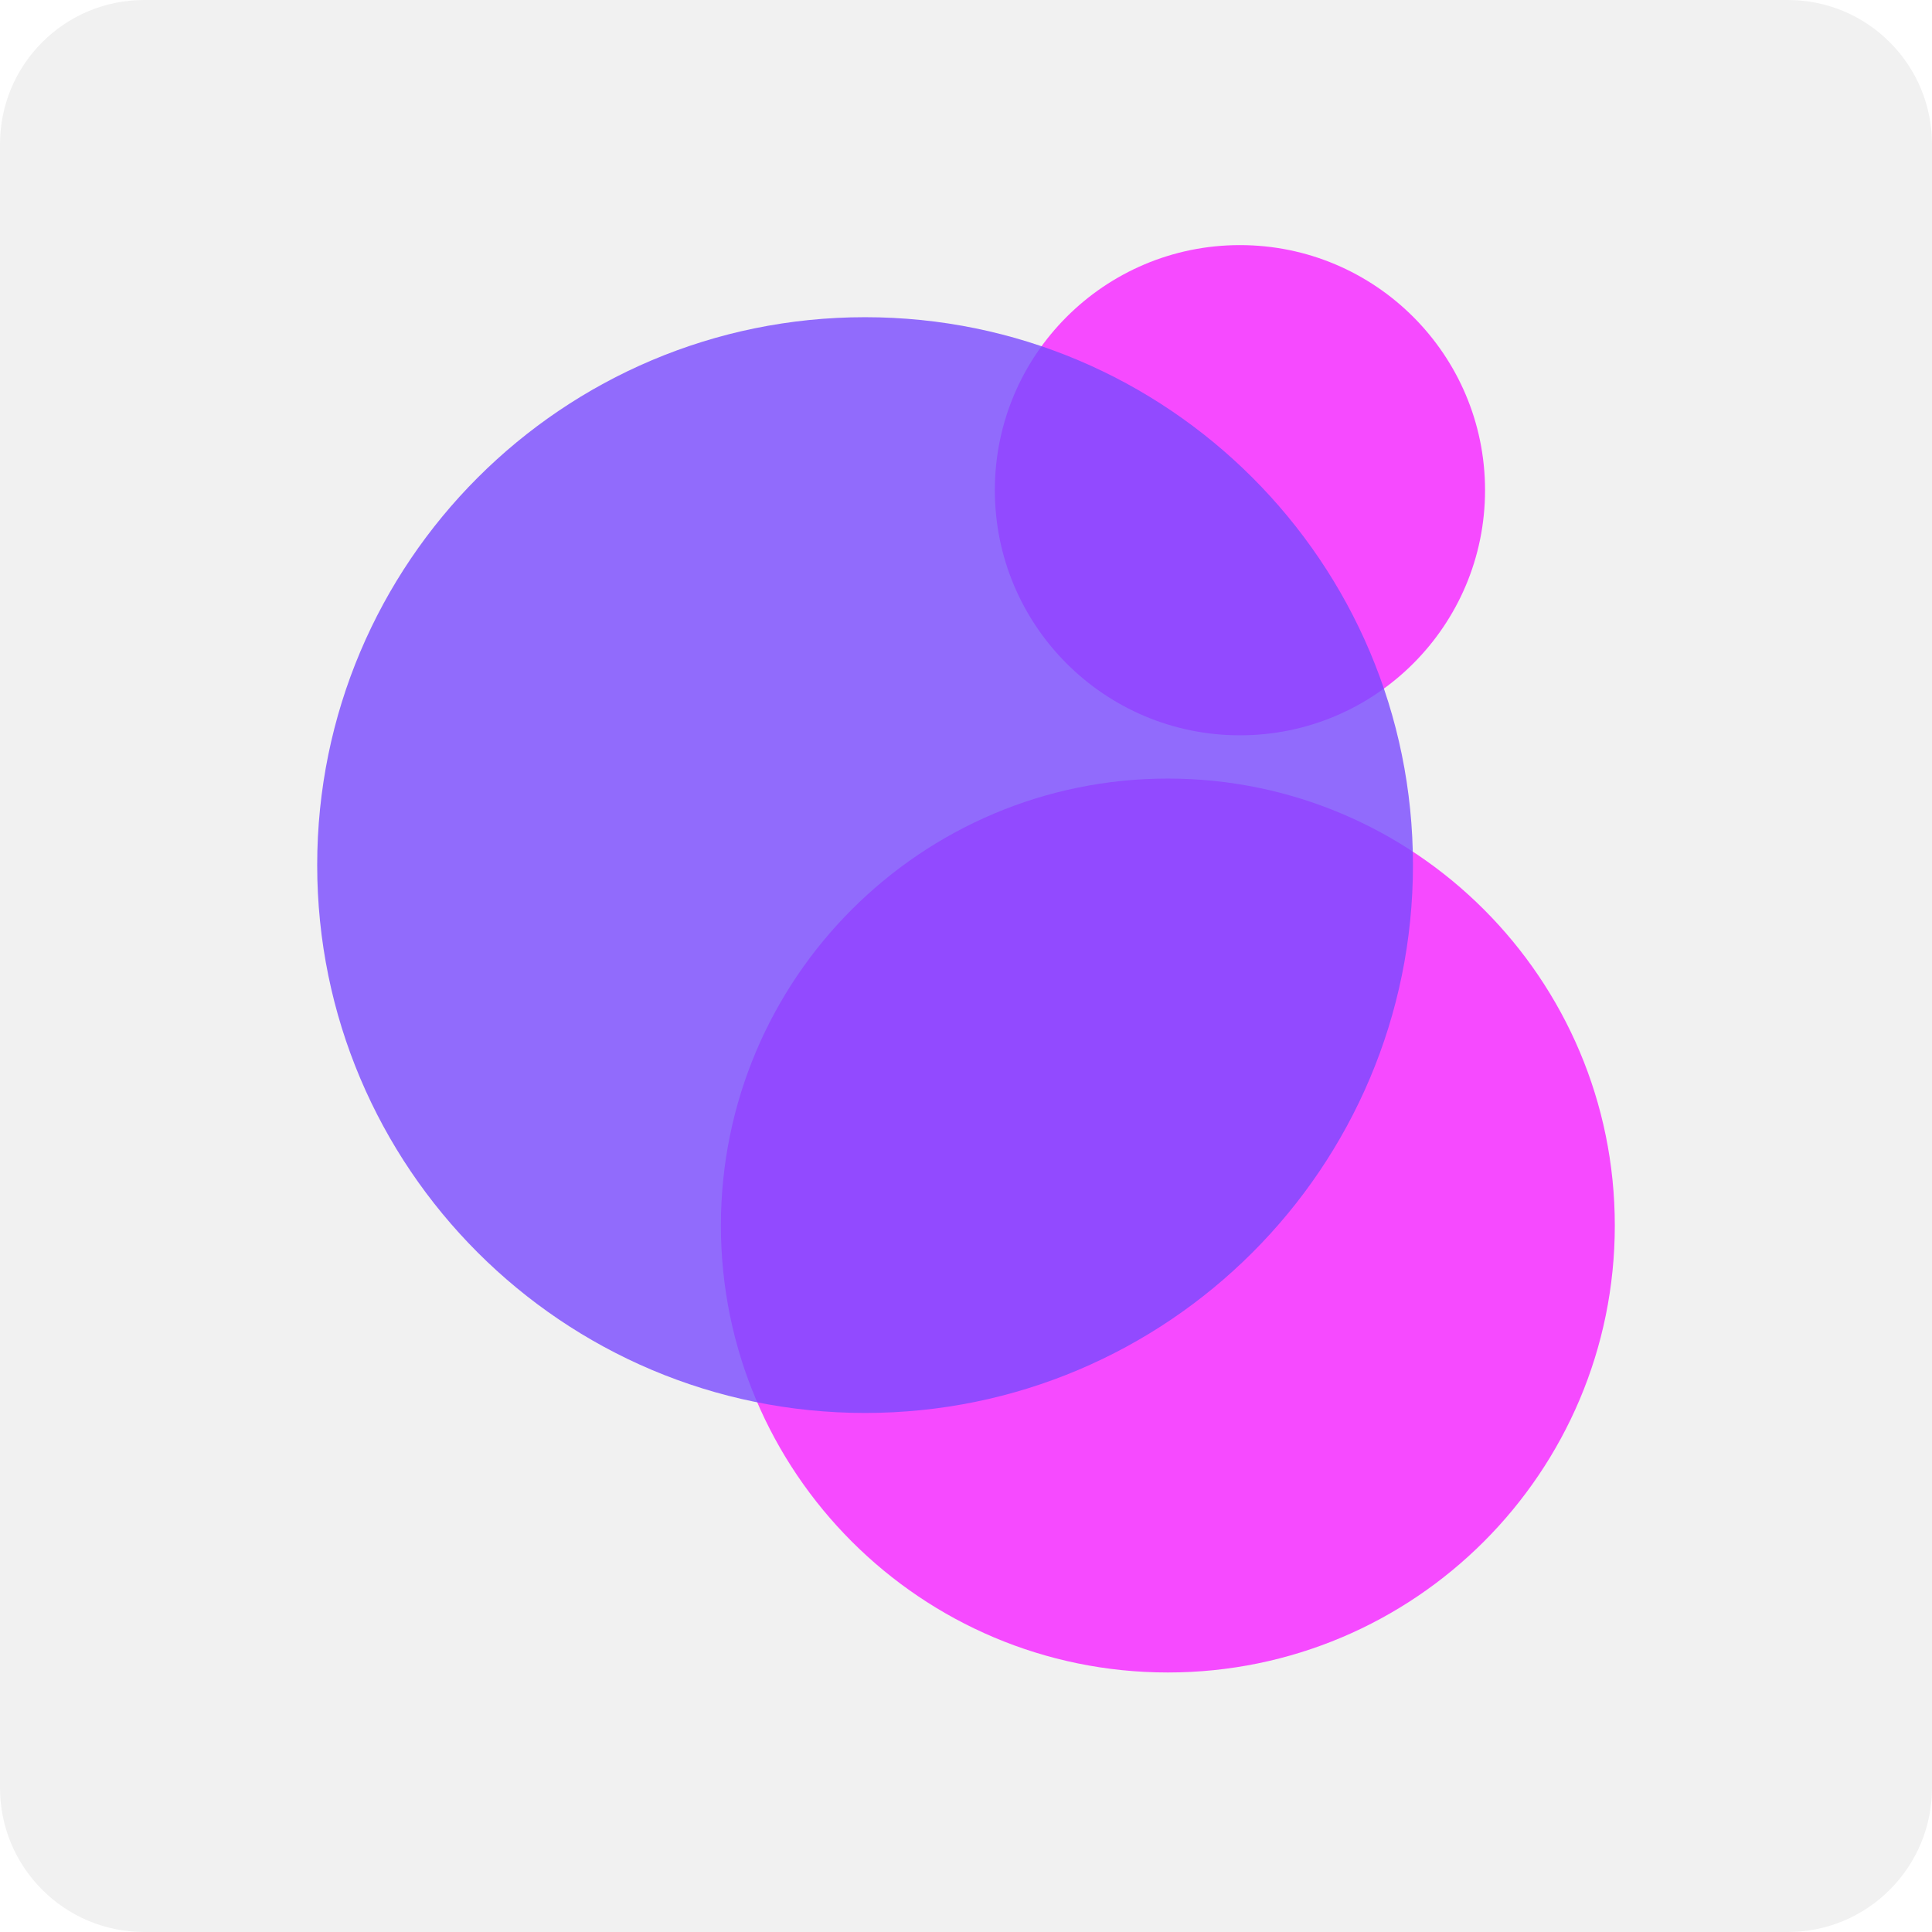
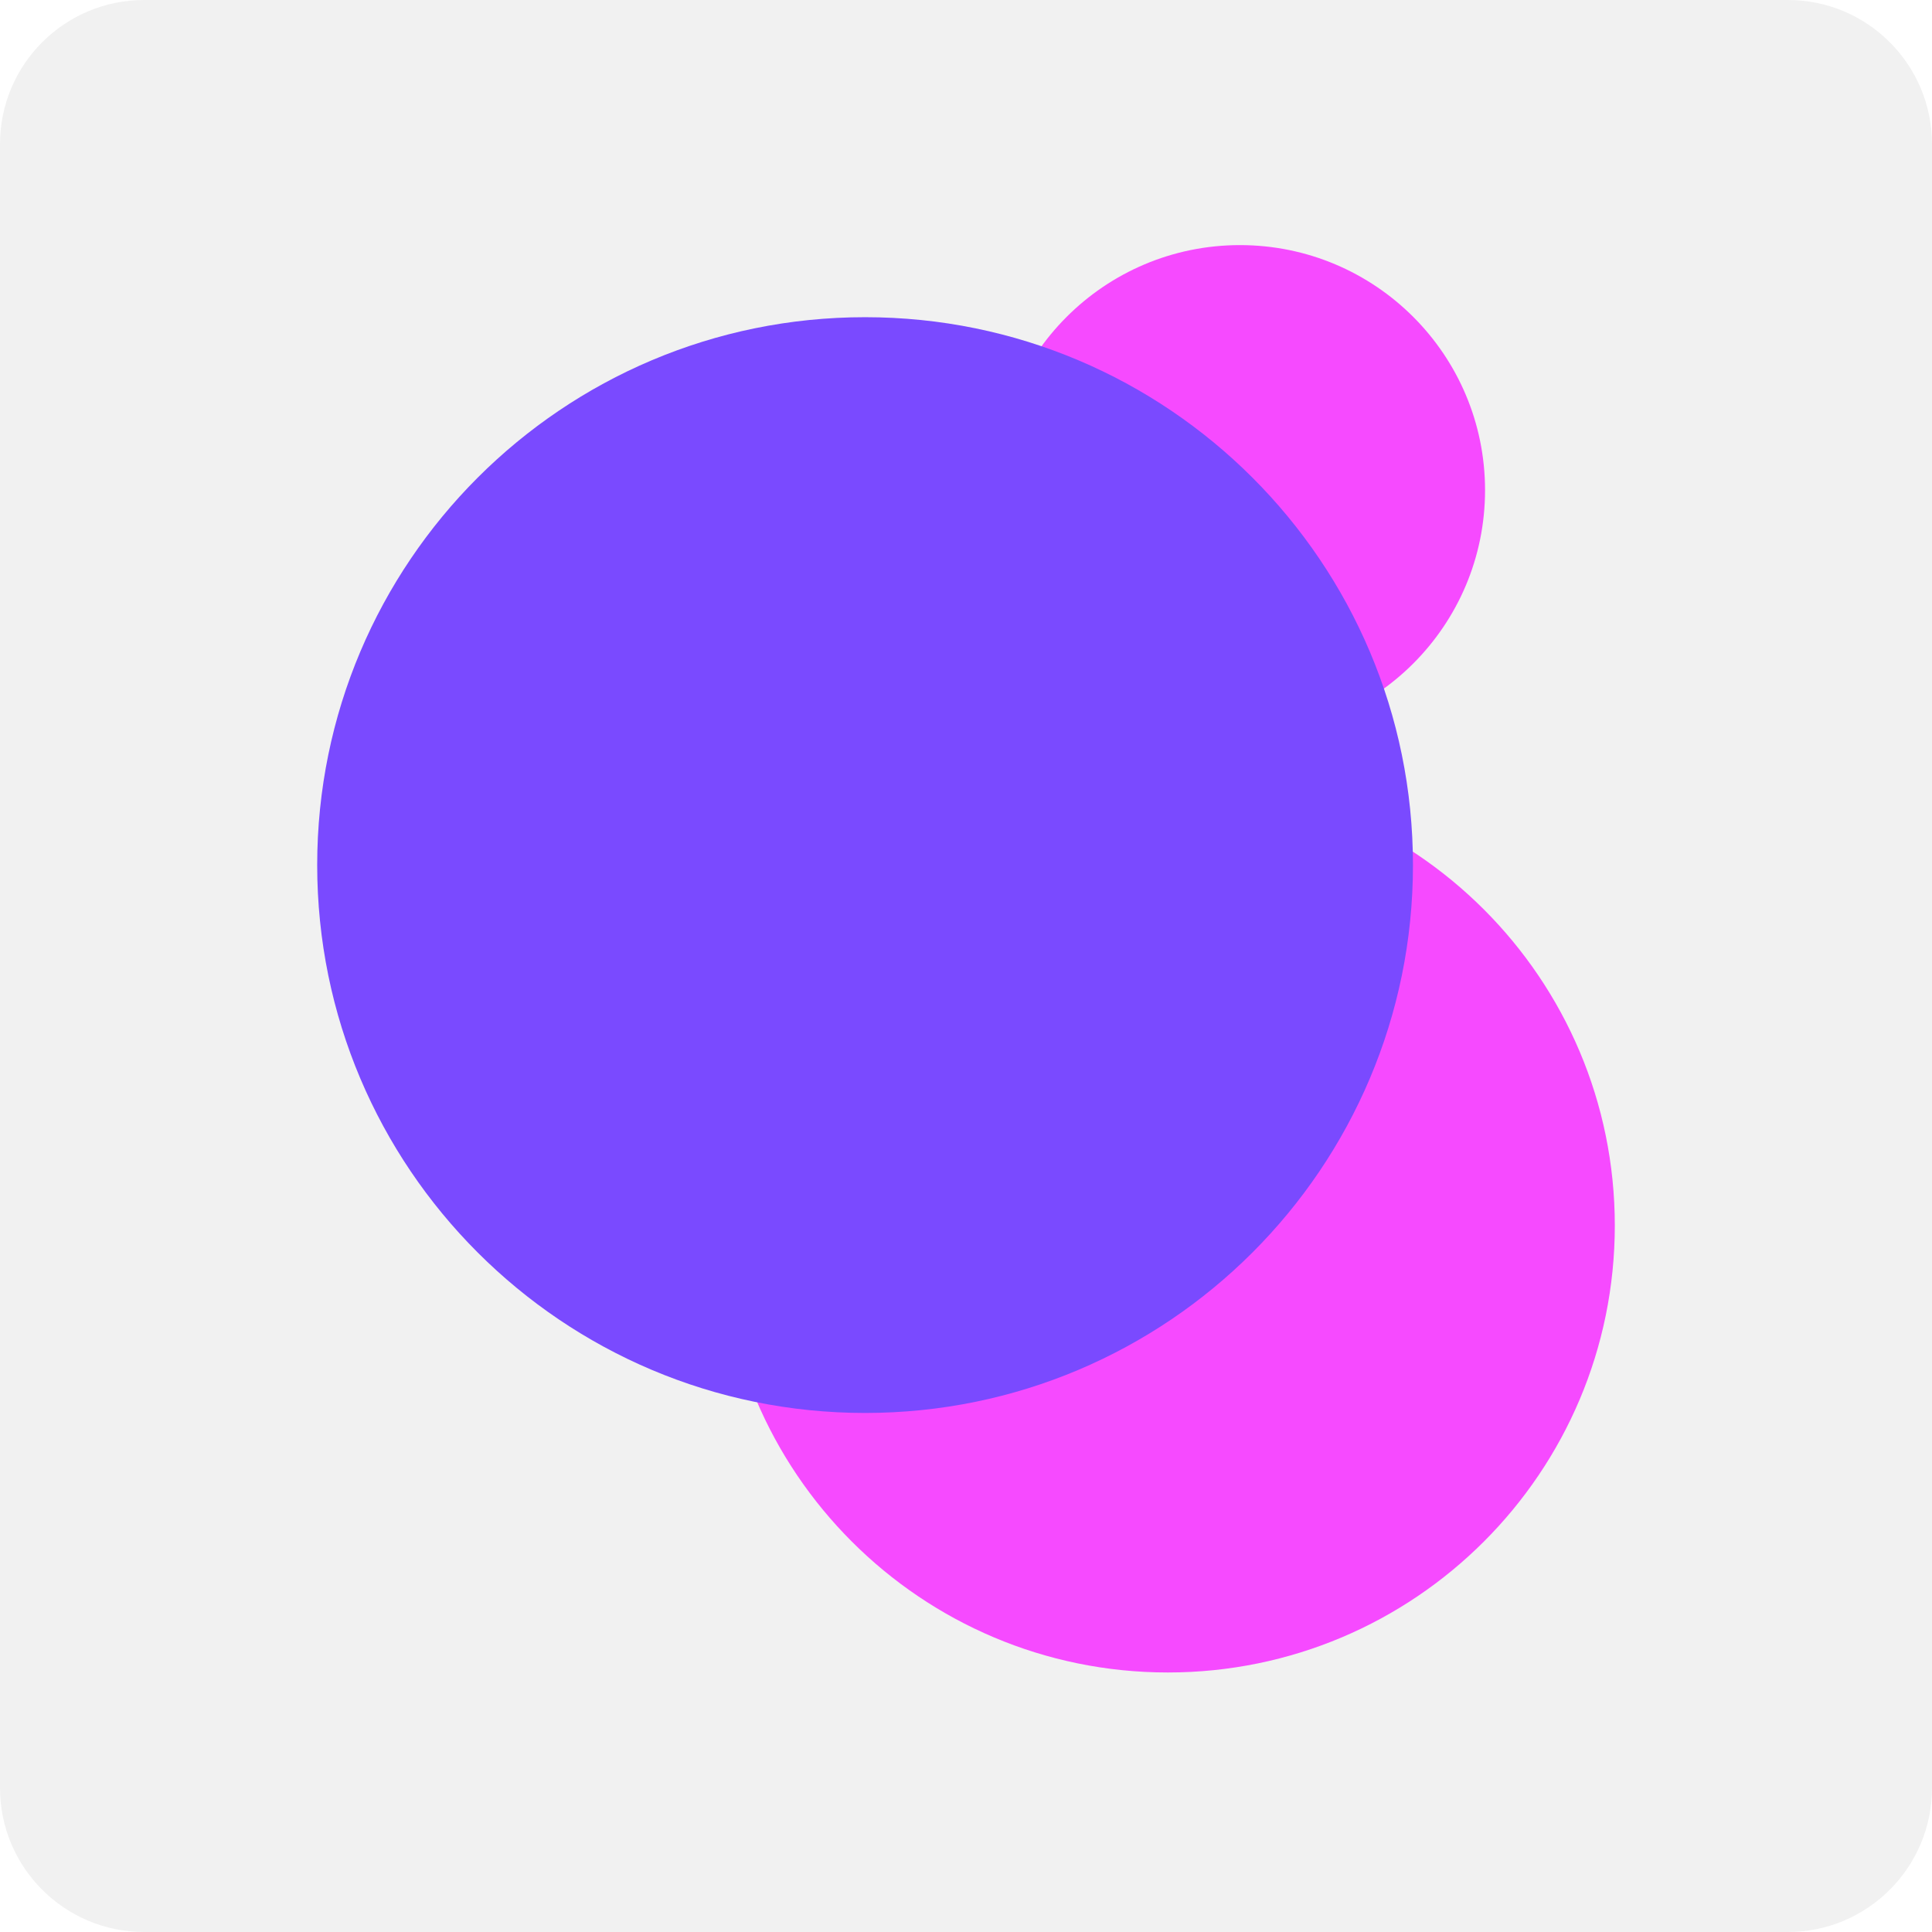
<svg xmlns="http://www.w3.org/2000/svg" width="134" height="134" viewBox="0 0 134 134" fill="none">
  <rect width="134" height="134" rx="10" fill="#F1F1F1" />
  <circle cx="81" cy="85" r="31" fill="#F64AFF" />
  <circle cx="86" cy="34" r="17" fill="#F64AFF" />
-   <circle cx="60" cy="60" r="38" fill="#7A4AFF" fill-opacity="0.8" />
+   <circle cx="60" cy="60" r="38" fill="#7A4AFF" fillOpacity="0.8" />
</svg>
